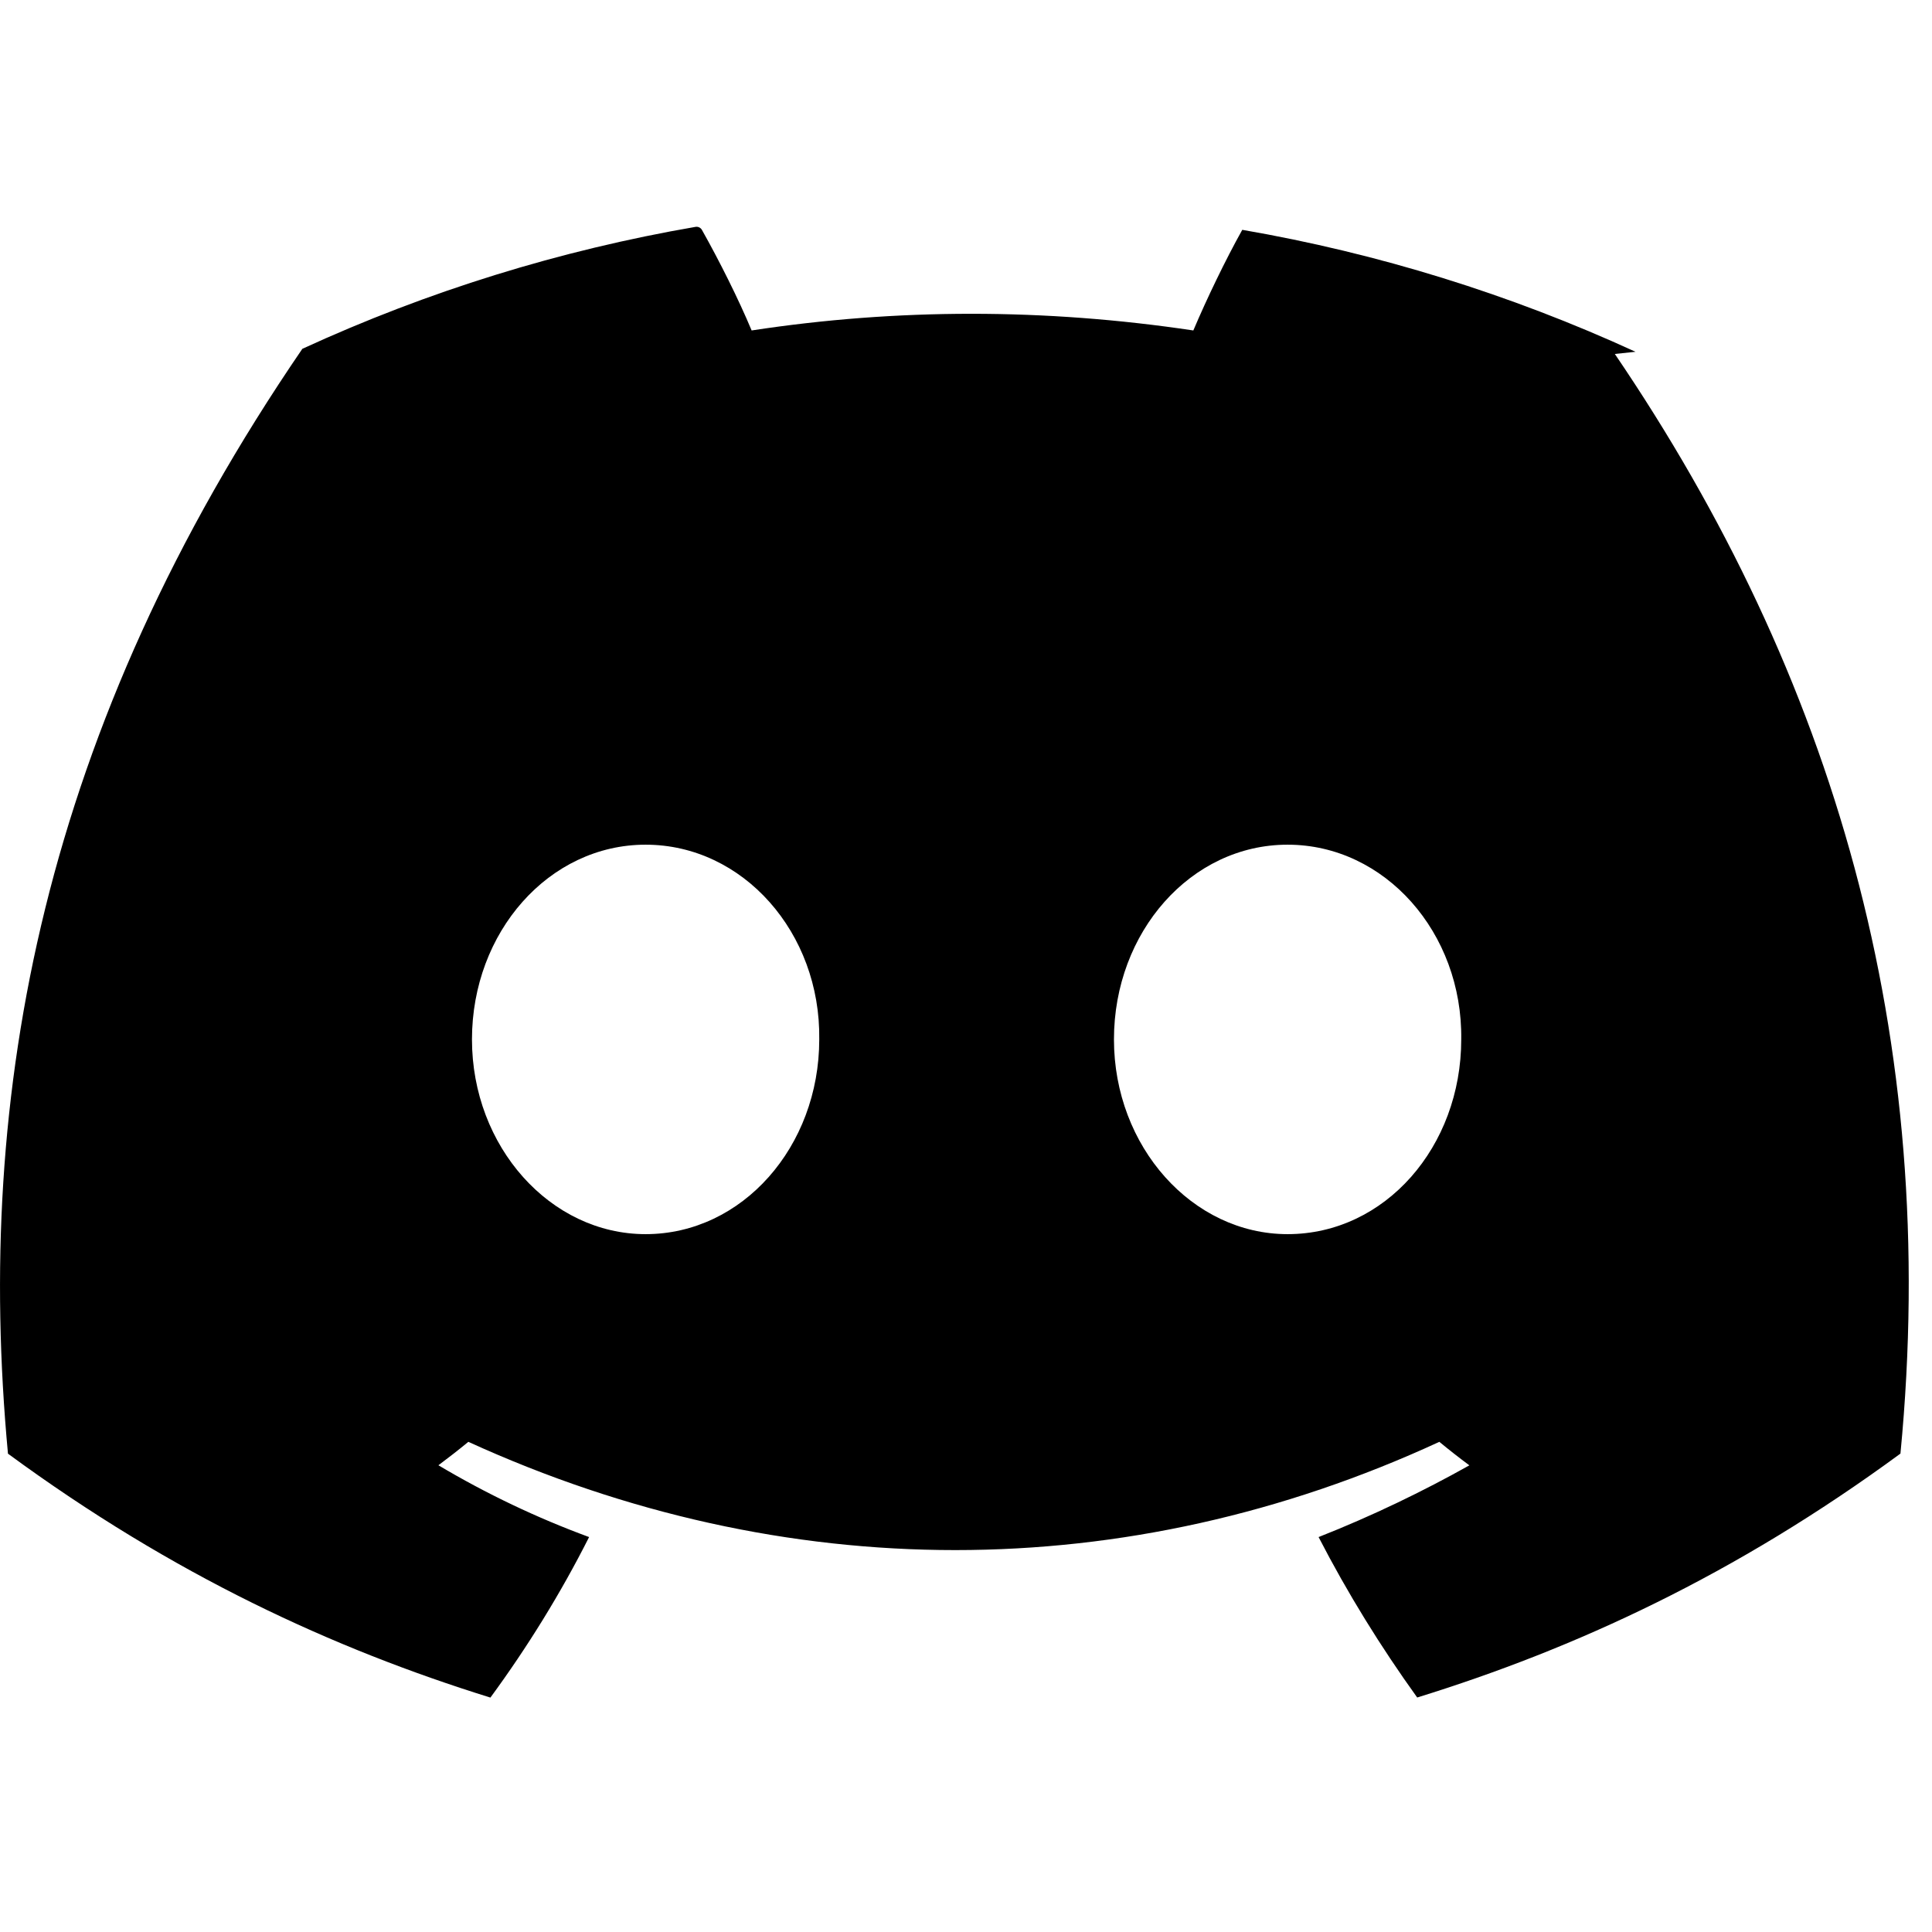
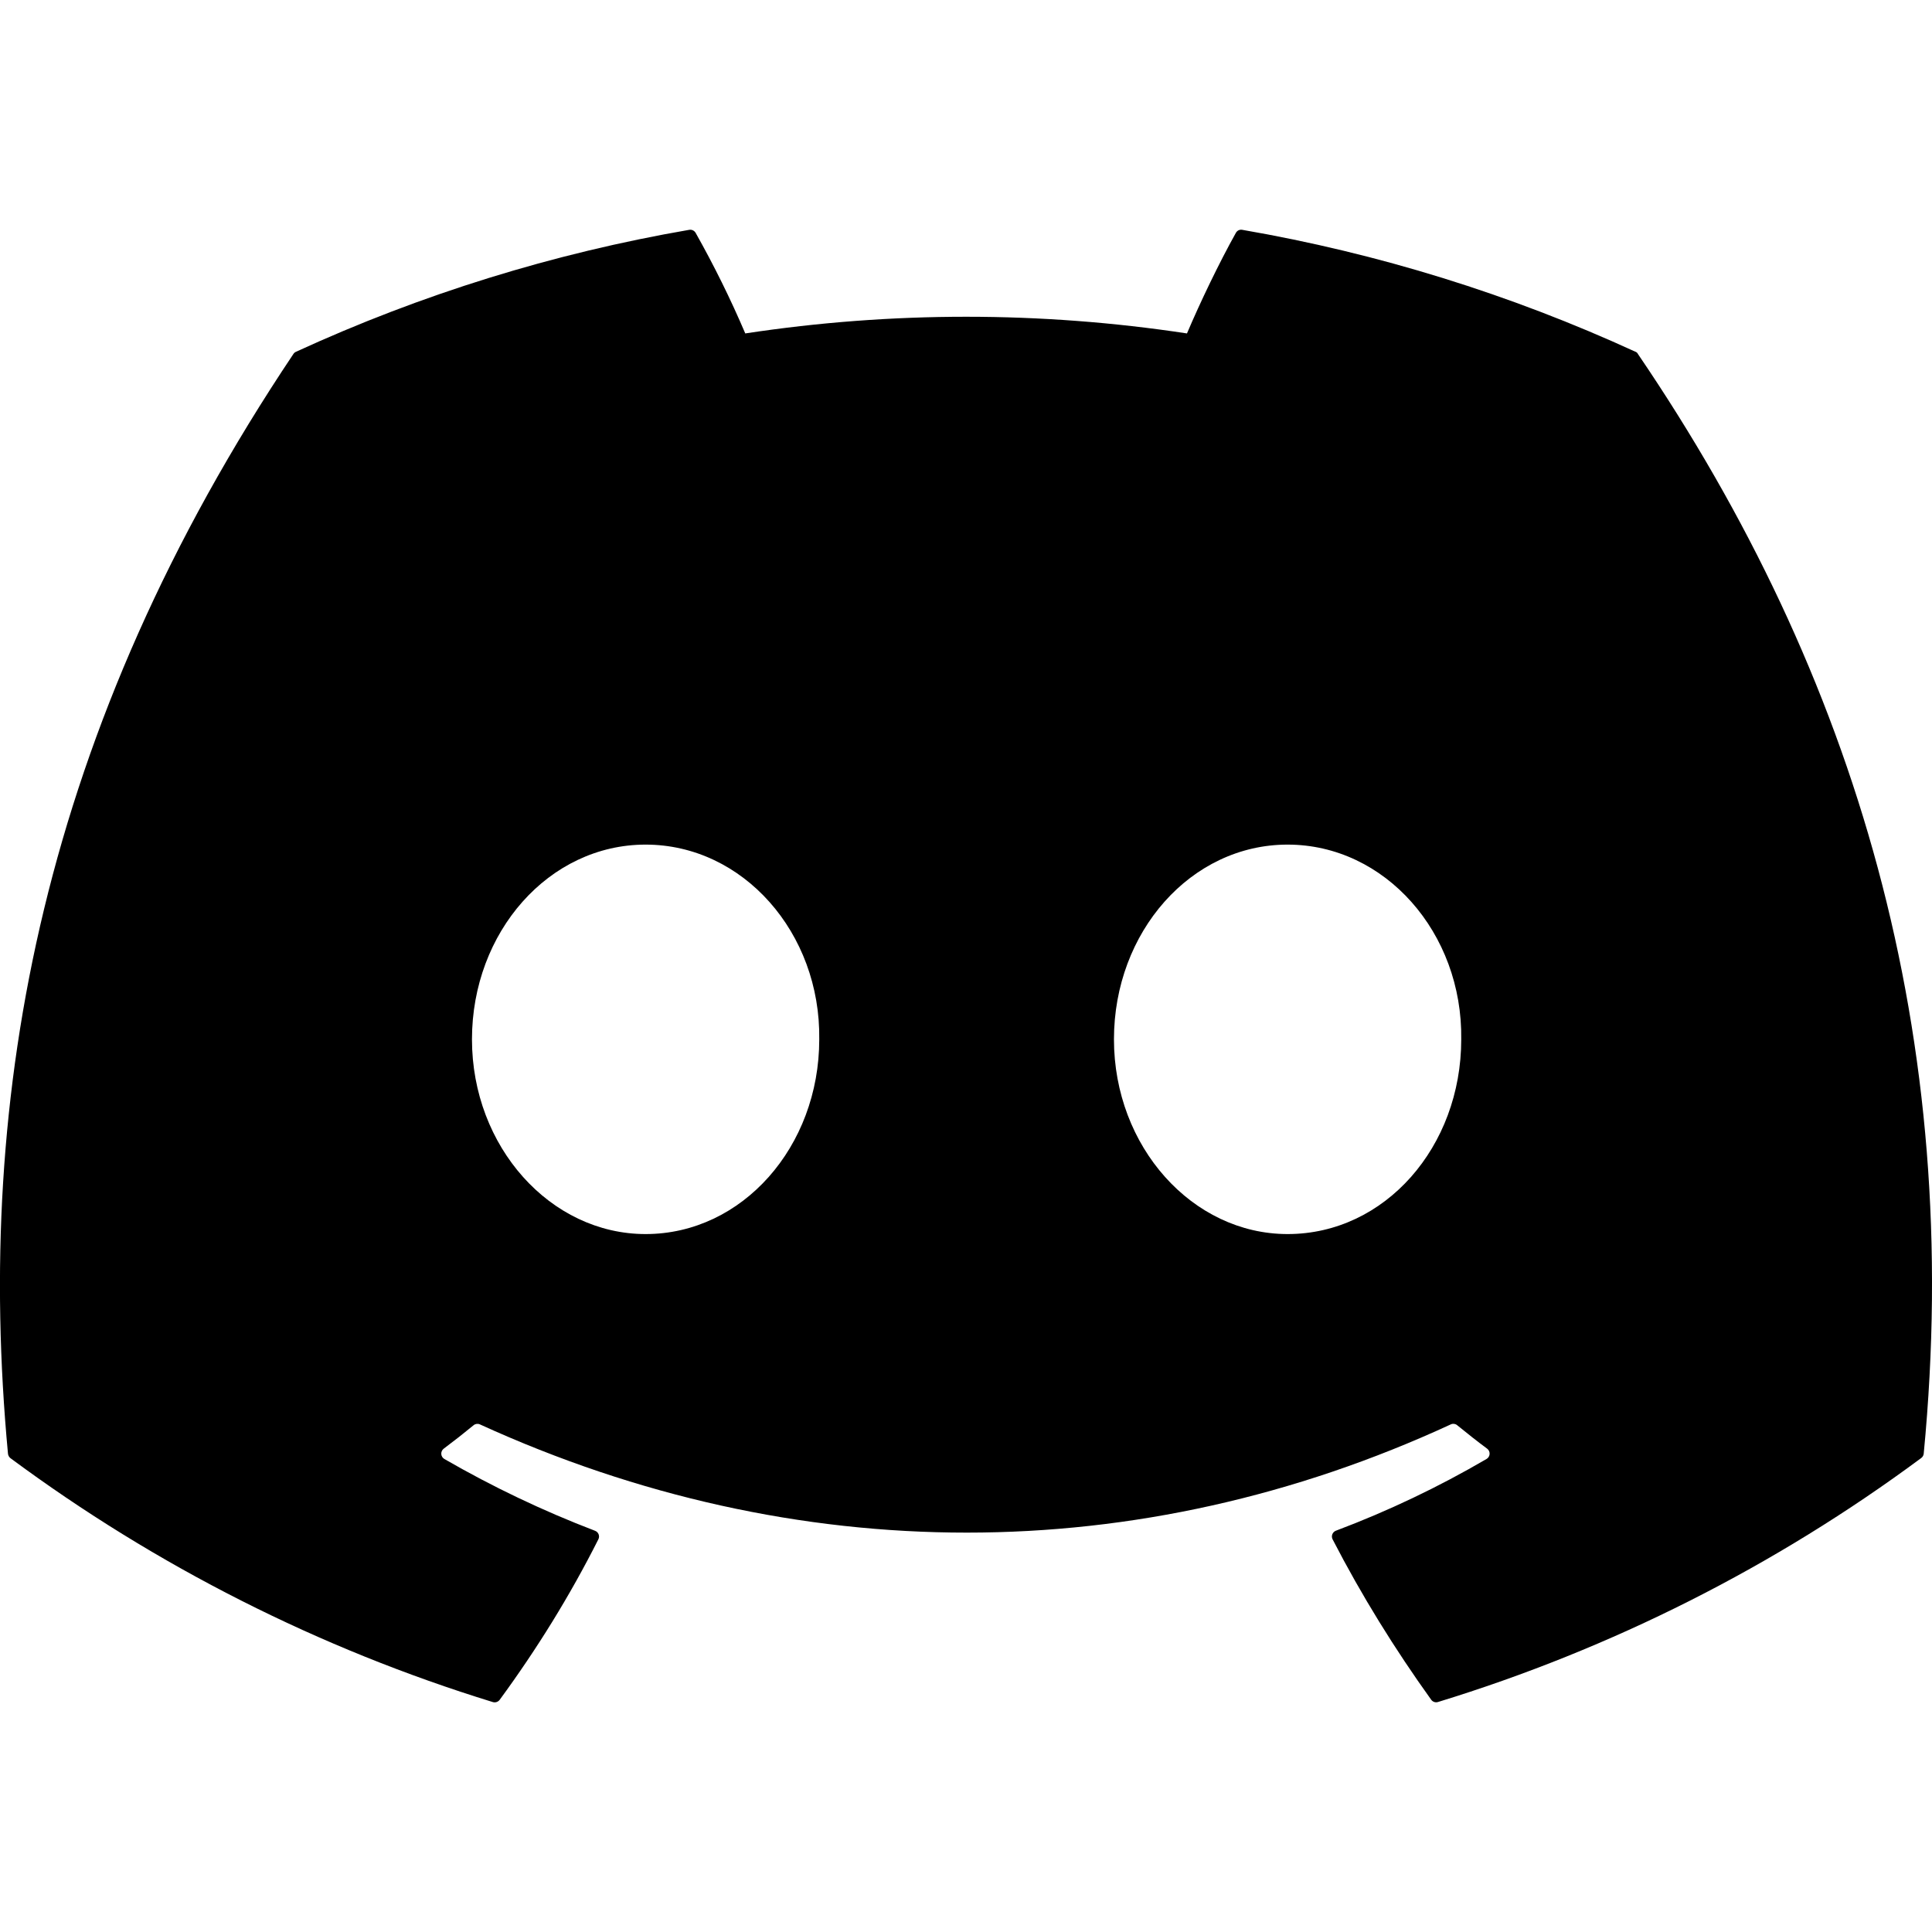
- <svg xmlns="http://www.w3.org/2000/svg" viewBox="0 0 24 24" fill="none">
-   <path fill="currentColor" d="M20.317 4.37a19.79 19.79 0 0 0-4.885-1.515c-.21.375-.445.865-.608 1.25-1.845-.276-3.68-.276-5.487 0-.164-.393-.406-.874-.618-1.25a.077.077 0 0 0-.078-.037 19.736 19.736 0 0 0-4.885 1.515C.533 9.046-.319 13.58.099 18.058c2.053 1.508 4.041 2.423 5.993 3.03.462-.63.873-1.295 1.226-1.994a11.29 11.29 0 0 1-1.872-.892c.126-.094.252-.192.372-.291 3.928 1.793 8.18 1.793 12.062 0 .12.099.246.198.373.292-.57.32-1.21.63-1.873.891.36.698.772 1.363 1.225 1.993 1.962-.607 3.95-1.522 6.003-3.03.5-5.177-.838-9.674-3.548-13.66ZM8.02 15.331c-1.183 0-2.157-1.086-2.157-2.419 0-1.333.956-2.419 2.157-2.419 1.211 0 2.176 1.095 2.157 2.419 0 1.333-.956 2.419-2.157 2.419Zm7.975 0c-1.183 0-2.157-1.086-2.157-2.419 0-1.333.955-2.419 2.157-2.419 1.21 0 2.175 1.095 2.157 2.419 0 1.333-.946 2.419-2.157 2.419Z" />
+ <svg xmlns="http://www.w3.org/2000/svg" viewBox="0 0 24 24" fill="currentColor">
+   <path d="M20.317 4.37a19.791 19.791 0 0 0-4.885-1.515.074.074 0 0 0-.079.037c-.21.375-.444.864-.608 1.25a18.27 18.27 0 0 0-5.487 0 12.64 12.64 0 0 0-.617-1.25.077.077 0 0 0-.079-.037A19.736 19.736 0 0 0 3.677 4.37a.07.07 0 0 0-.032.027C.533 9.046-.32 13.58.099 18.057a.082.082 0 0 0 .031.057 19.9 19.9 0 0 0 5.993 3.03.078.078 0 0 0 .084-.028c.462-.63.874-1.295 1.226-1.994a.076.076 0 0 0-.041-.106 13.107 13.107 0 0 1-1.872-.892.077.077 0 0 1-.008-.128 10.2 10.2 0 0 0 .372-.292.074.074 0 0 1 .077-.01c3.928 1.793 8.18 1.793 12.062 0a.074.074 0 0 1 .078.01c.12.098.246.198.373.292a.077.077 0 0 1-.006.127 12.299 12.299 0 0 1-1.873.892.077.077 0 0 0-.041.107c.36.698.772 1.362 1.225 1.993a.076.076 0 0 0 .084.028 19.839 19.839 0 0 0 6.002-3.03.077.077 0 0 0 .032-.054c.5-5.177-.838-9.674-3.549-13.66a.061.061 0 0 0-.031-.03zM8.02 15.33c-1.183 0-2.157-1.085-2.157-2.419 0-1.333.956-2.419 2.157-2.419 1.21 0 2.176 1.096 2.157 2.42 0 1.333-.956 2.418-2.157 2.418zm7.975 0c-1.183 0-2.157-1.085-2.157-2.419 0-1.333.955-2.419 2.157-2.419 1.21 0 2.176 1.096 2.157 2.42 0 1.333-.946 2.418-2.157 2.418z" />
</svg>
